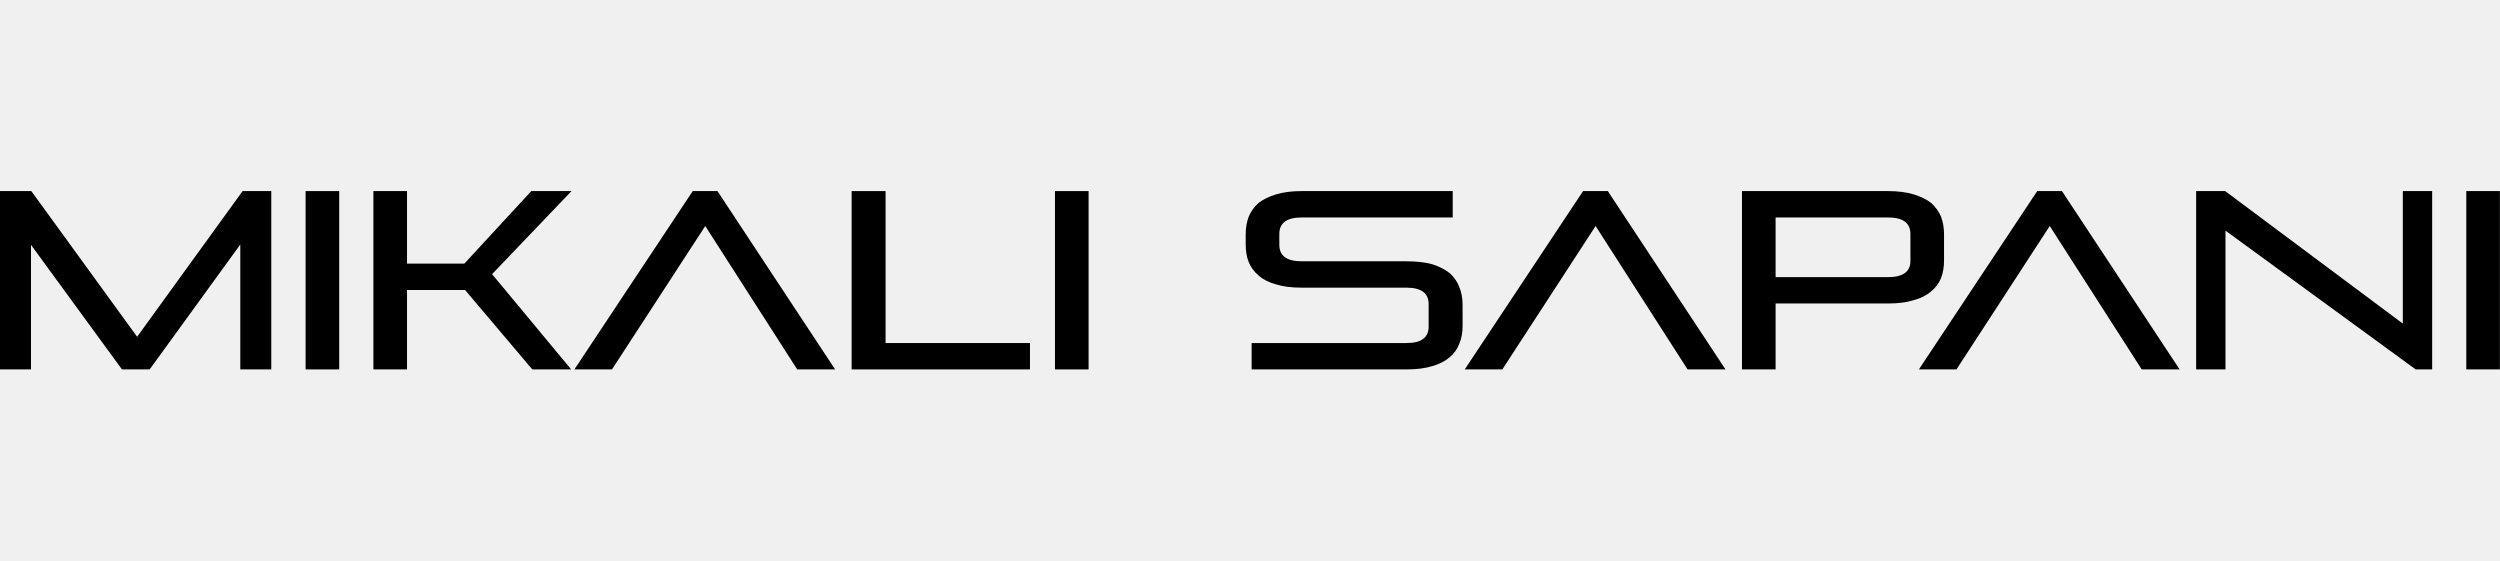
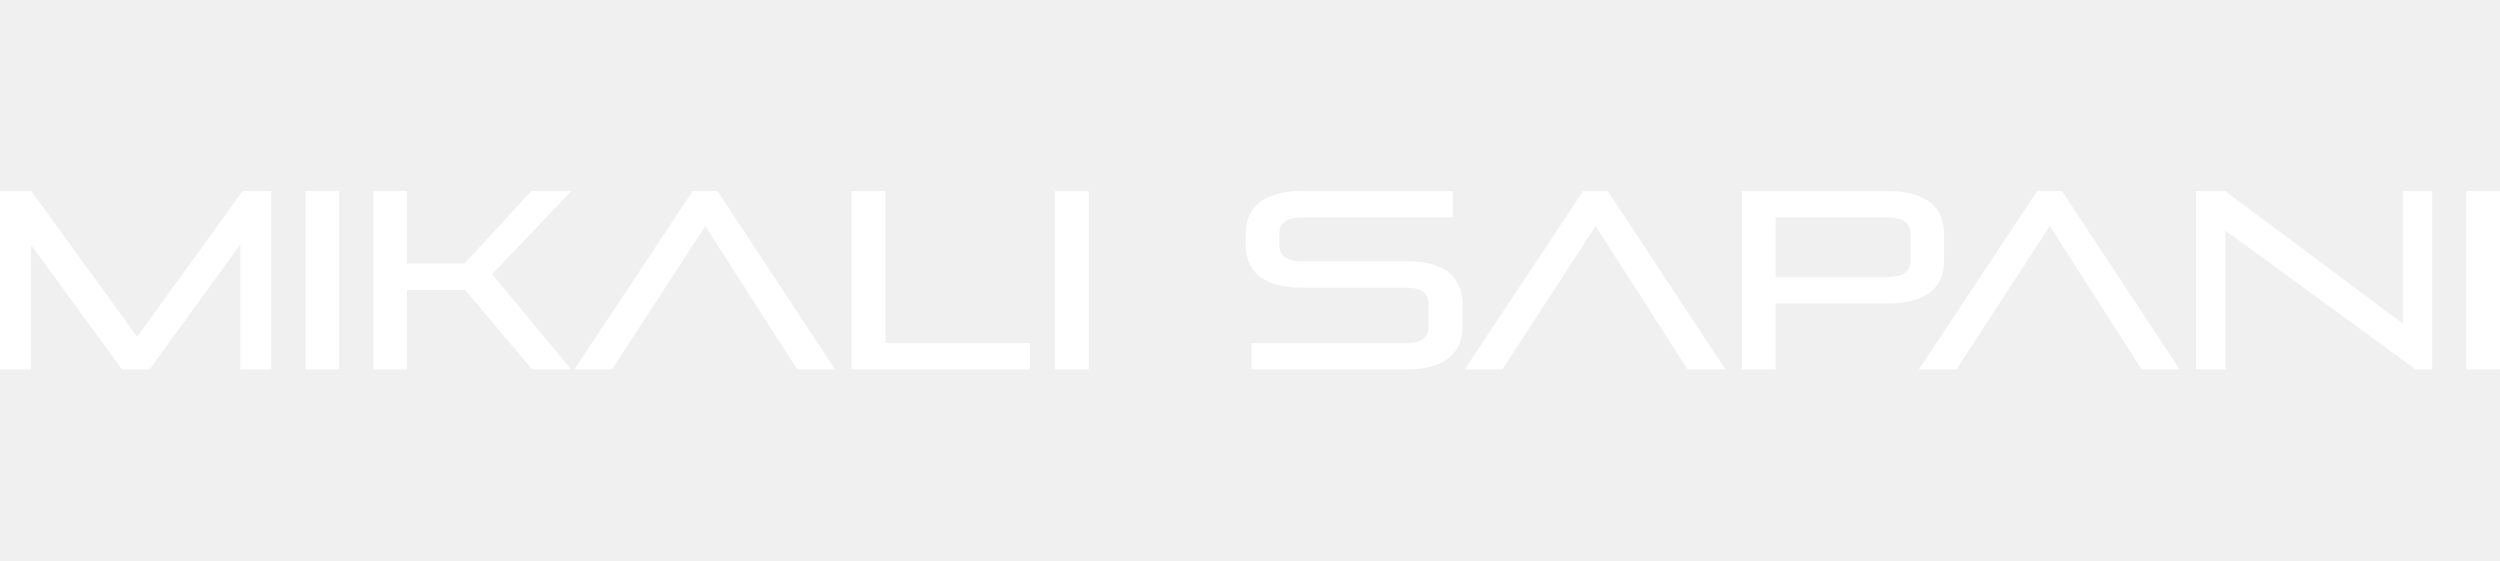
<svg xmlns="http://www.w3.org/2000/svg" width="11860" height="2659" viewBox="0 0 11860 2659" fill="none">
  <g clip-path="url(#clip0_195_277)">
-     <path d="M1139.99 1752.5V1159.83L709.951 1752.5H578.595L146.994 1161.39V1752.5H0V906.5H148.558L650.528 1597.69L1150.93 906.5H1286.98V1752.5H1139.99Z" fill="black" />
-     <path d="M1449.77 1752.5V906.5H1609.27V1752.5H1449.77Z" fill="black" />
-     <path d="M2525.14 1752.5L2206.13 1375.63H1930.91V1752.5H1771.4V906.5H1930.91V1250.53H2203L2520.45 906.5H2711.23L2334.36 1300.57L2709.66 1752.5H2525.14Z" fill="black" />
-     <path d="M3782.03 1752.5L3345.74 1072.26L2903.19 1752.5H2724.92L3286.31 906.5H3403.6L3961.86 1752.5H3782.03Z" fill="black" />
-     <path d="M4040.11 1752.5V906.5H4201.18V1627.4H4886.11V1752.5H4040.11Z" fill="black" />
-     <path d="M5004.76 1752.5V906.5H5164.26V1752.5H5004.76Z" fill="black" />
-     <path d="M5937.75 1752.5V1627.4H6672.72C6742.31 1627.4 6777.49 1601.6 6777.49 1549.21V1442.87C6777.49 1390.88 6742.31 1364.68 6672.72 1364.68H6175.44C6127.36 1364.68 6086.7 1359.6 6053.47 1349.05C6019.07 1339.66 5991.31 1325.59 5970.59 1306.83C5949.48 1289.23 5933.84 1267.73 5923.68 1242.71C5914.29 1218.86 5909.6 1191.11 5909.6 1159.83V1111.35C5909.6 1081.25 5914.29 1053.49 5923.68 1028.47C5933.84 1003.45 5949.48 981.561 5970.59 962.796C5991.31 946.376 6019.07 932.693 6053.47 922.138C6086.7 911.973 6127.36 906.5 6175.44 906.5H6891.65V1031.6H6175.44C6104.29 1031.6 6069.11 1057.79 6069.11 1109.79V1161.39C6069.11 1213.78 6104.29 1239.58 6175.44 1239.58H6672.72C6720.42 1239.58 6761.07 1244.27 6794.69 1253.66C6827.92 1264.21 6855.68 1278.29 6877.57 1295.88C6898.29 1314.64 6913.54 1336.54 6922.92 1361.56C6933.09 1386.58 6938.56 1414.33 6938.56 1444.44V1547.65C6938.56 1578.92 6933.09 1606.68 6922.92 1630.53C6913.54 1655.55 6898.29 1677.05 6877.57 1694.64C6855.68 1713.41 6827.92 1727.48 6794.69 1736.86C6761.07 1747.42 6720.42 1752.5 6672.72 1752.5H5937.75Z" fill="black" />
-     <path d="M8005.83 1752.5L7569.54 1072.26L7127 1752.5H6948.73L7510.12 906.5H7627.4L8185.67 1752.5H8005.83Z" fill="black" />
-     <path d="M8423.42 1439.75V1752.5H8263.91V906.5H8956.66C9004.36 906.5 9045.02 911.973 9078.64 922.138C9113.04 932.693 9140.41 946.376 9161.52 962.796C9182.24 981.561 9197.88 1003.45 9208.43 1028.47C9217.81 1053.49 9222.5 1081.25 9222.5 1111.35V1236.46C9222.5 1266.95 9217.81 1294.32 9208.43 1319.34C9197.88 1344.36 9182.24 1365.47 9161.52 1381.89C9140.41 1400.65 9113.04 1414.73 9078.64 1424.11C9045.02 1434.66 9004.36 1439.75 8956.66 1439.75H8423.42ZM9063 1109.79C9063 1057.79 9027.42 1031.6 8956.66 1031.6H8423.42V1314.64H8956.66C9027.42 1314.64 9063 1289.23 9063 1238.02V1109.79Z" fill="black" />
-     <path d="M10160.3 1752.5L9724 1072.26L9281.45 1752.5H9103.18L9664.57 906.5H9781.86L10340.1 1752.5H10160.3Z" fill="black" />
-     <path d="M11460 1752.5L10557.7 1094.15V1752.5H10418.5V906.5H10556.1L11399 1535.14V906.5H11538.2V1752.5H11460Z" fill="black" />
-     <path d="M11700.1 1752.5V906.5H11859.6V1752.5H11700.1Z" fill="black" />
+     <path d="M1139.99 1752.5V1159.83L709.951 1752.5H578.595L146.994 1161.39V1752.5H0V906.5H148.558L650.528 1597.69L1150.93 906.5H1286.98V1752.5H1139.99Z" fill="white" />
+     <path d="M1449.77 1752.5V906.5H1609.27V1752.5H1449.77Z" fill="white" />
+     <path d="M2525.14 1752.5L2206.13 1375.63H1930.91V1752.5H1771.4V906.5H1930.91V1250.53H2203L2520.45 906.5H2711.23L2334.36 1300.57L2709.66 1752.5H2525.14Z" fill="white" />
+     <path d="M3782.03 1752.5L3345.74 1072.26L2903.19 1752.5H2724.92L3286.31 906.5H3403.6L3961.86 1752.5H3782.03Z" fill="white" />
+     <path d="M4040.11 1752.5V906.5H4201.18V1627.4H4886.11V1752.5H4040.11Z" fill="white" />
+     <path d="M5004.76 1752.5V906.5H5164.26V1752.5H5004.76Z" fill="white" />
+     <path d="M5937.75 1752.5V1627.4H6672.72C6742.31 1627.4 6777.49 1601.6 6777.49 1549.21V1442.87C6777.49 1390.88 6742.31 1364.68 6672.72 1364.68H6175.44C6127.36 1364.68 6086.7 1359.6 6053.47 1349.05C6019.07 1339.66 5991.31 1325.59 5970.59 1306.83C5949.48 1289.23 5933.84 1267.73 5923.68 1242.71C5914.29 1218.86 5909.6 1191.11 5909.6 1159.83V1111.35C5909.6 1081.25 5914.29 1053.49 5923.68 1028.47C5933.84 1003.45 5949.48 981.561 5970.59 962.796C5991.31 946.376 6019.07 932.693 6053.47 922.138C6086.7 911.973 6127.36 906.5 6175.44 906.5H6891.65V1031.6H6175.44C6104.29 1031.6 6069.11 1057.79 6069.11 1109.79V1161.39C6069.11 1213.78 6104.29 1239.58 6175.44 1239.58H6672.72C6720.42 1239.58 6761.07 1244.27 6794.69 1253.66C6827.92 1264.21 6855.68 1278.29 6877.57 1295.88C6898.29 1314.64 6913.54 1336.54 6922.92 1361.56C6933.09 1386.58 6938.56 1414.33 6938.56 1444.44V1547.65C6938.56 1578.92 6933.09 1606.68 6922.92 1630.53C6913.54 1655.55 6898.29 1677.05 6877.57 1694.64C6855.68 1713.41 6827.92 1727.48 6794.69 1736.86C6761.07 1747.42 6720.42 1752.5 6672.72 1752.5H5937.75Z" fill="white" />
+     <path d="M8005.83 1752.5L7569.54 1072.26L7127 1752.5H6948.73L7510.12 906.5H7627.4L8185.67 1752.5H8005.83Z" fill="white" />
+     <path d="M8423.42 1439.75V1752.5H8263.91V906.5H8956.66C9004.36 906.5 9045.02 911.973 9078.64 922.138C9113.04 932.693 9140.41 946.376 9161.52 962.796C9182.24 981.561 9197.88 1003.45 9208.43 1028.47C9217.81 1053.49 9222.5 1081.25 9222.5 1111.35V1236.46C9222.5 1266.95 9217.81 1294.32 9208.43 1319.34C9197.88 1344.36 9182.24 1365.47 9161.52 1381.89C9140.41 1400.65 9113.04 1414.73 9078.64 1424.11C9045.02 1434.66 9004.36 1439.75 8956.66 1439.75H8423.42ZM9063 1109.79C9063 1057.79 9027.42 1031.6 8956.66 1031.6H8423.42V1314.64H8956.66C9027.42 1314.64 9063 1289.23 9063 1238.02V1109.79Z" fill="white" />
+     <path d="M10160.3 1752.5L9724 1072.26L9281.45 1752.5H9103.18L9664.57 906.5H9781.86L10340.1 1752.5H10160.3Z" fill="white" />
+     <path d="M11460 1752.5L10557.7 1094.15V1752.5H10418.5V906.5H10556.1L11399 1535.14V906.5H11538.2V1752.5H11460Z" fill="white" />
+     <path d="M11700.1 1752.5V906.5H11859.6V1752.5H11700.1Z" fill="white" />
  </g>
  <defs>
    <clipPath id="clip0_195_277">
      <rect width="11859.6" height="2659" fill="white" />
    </clipPath>
  </defs>
</svg>
